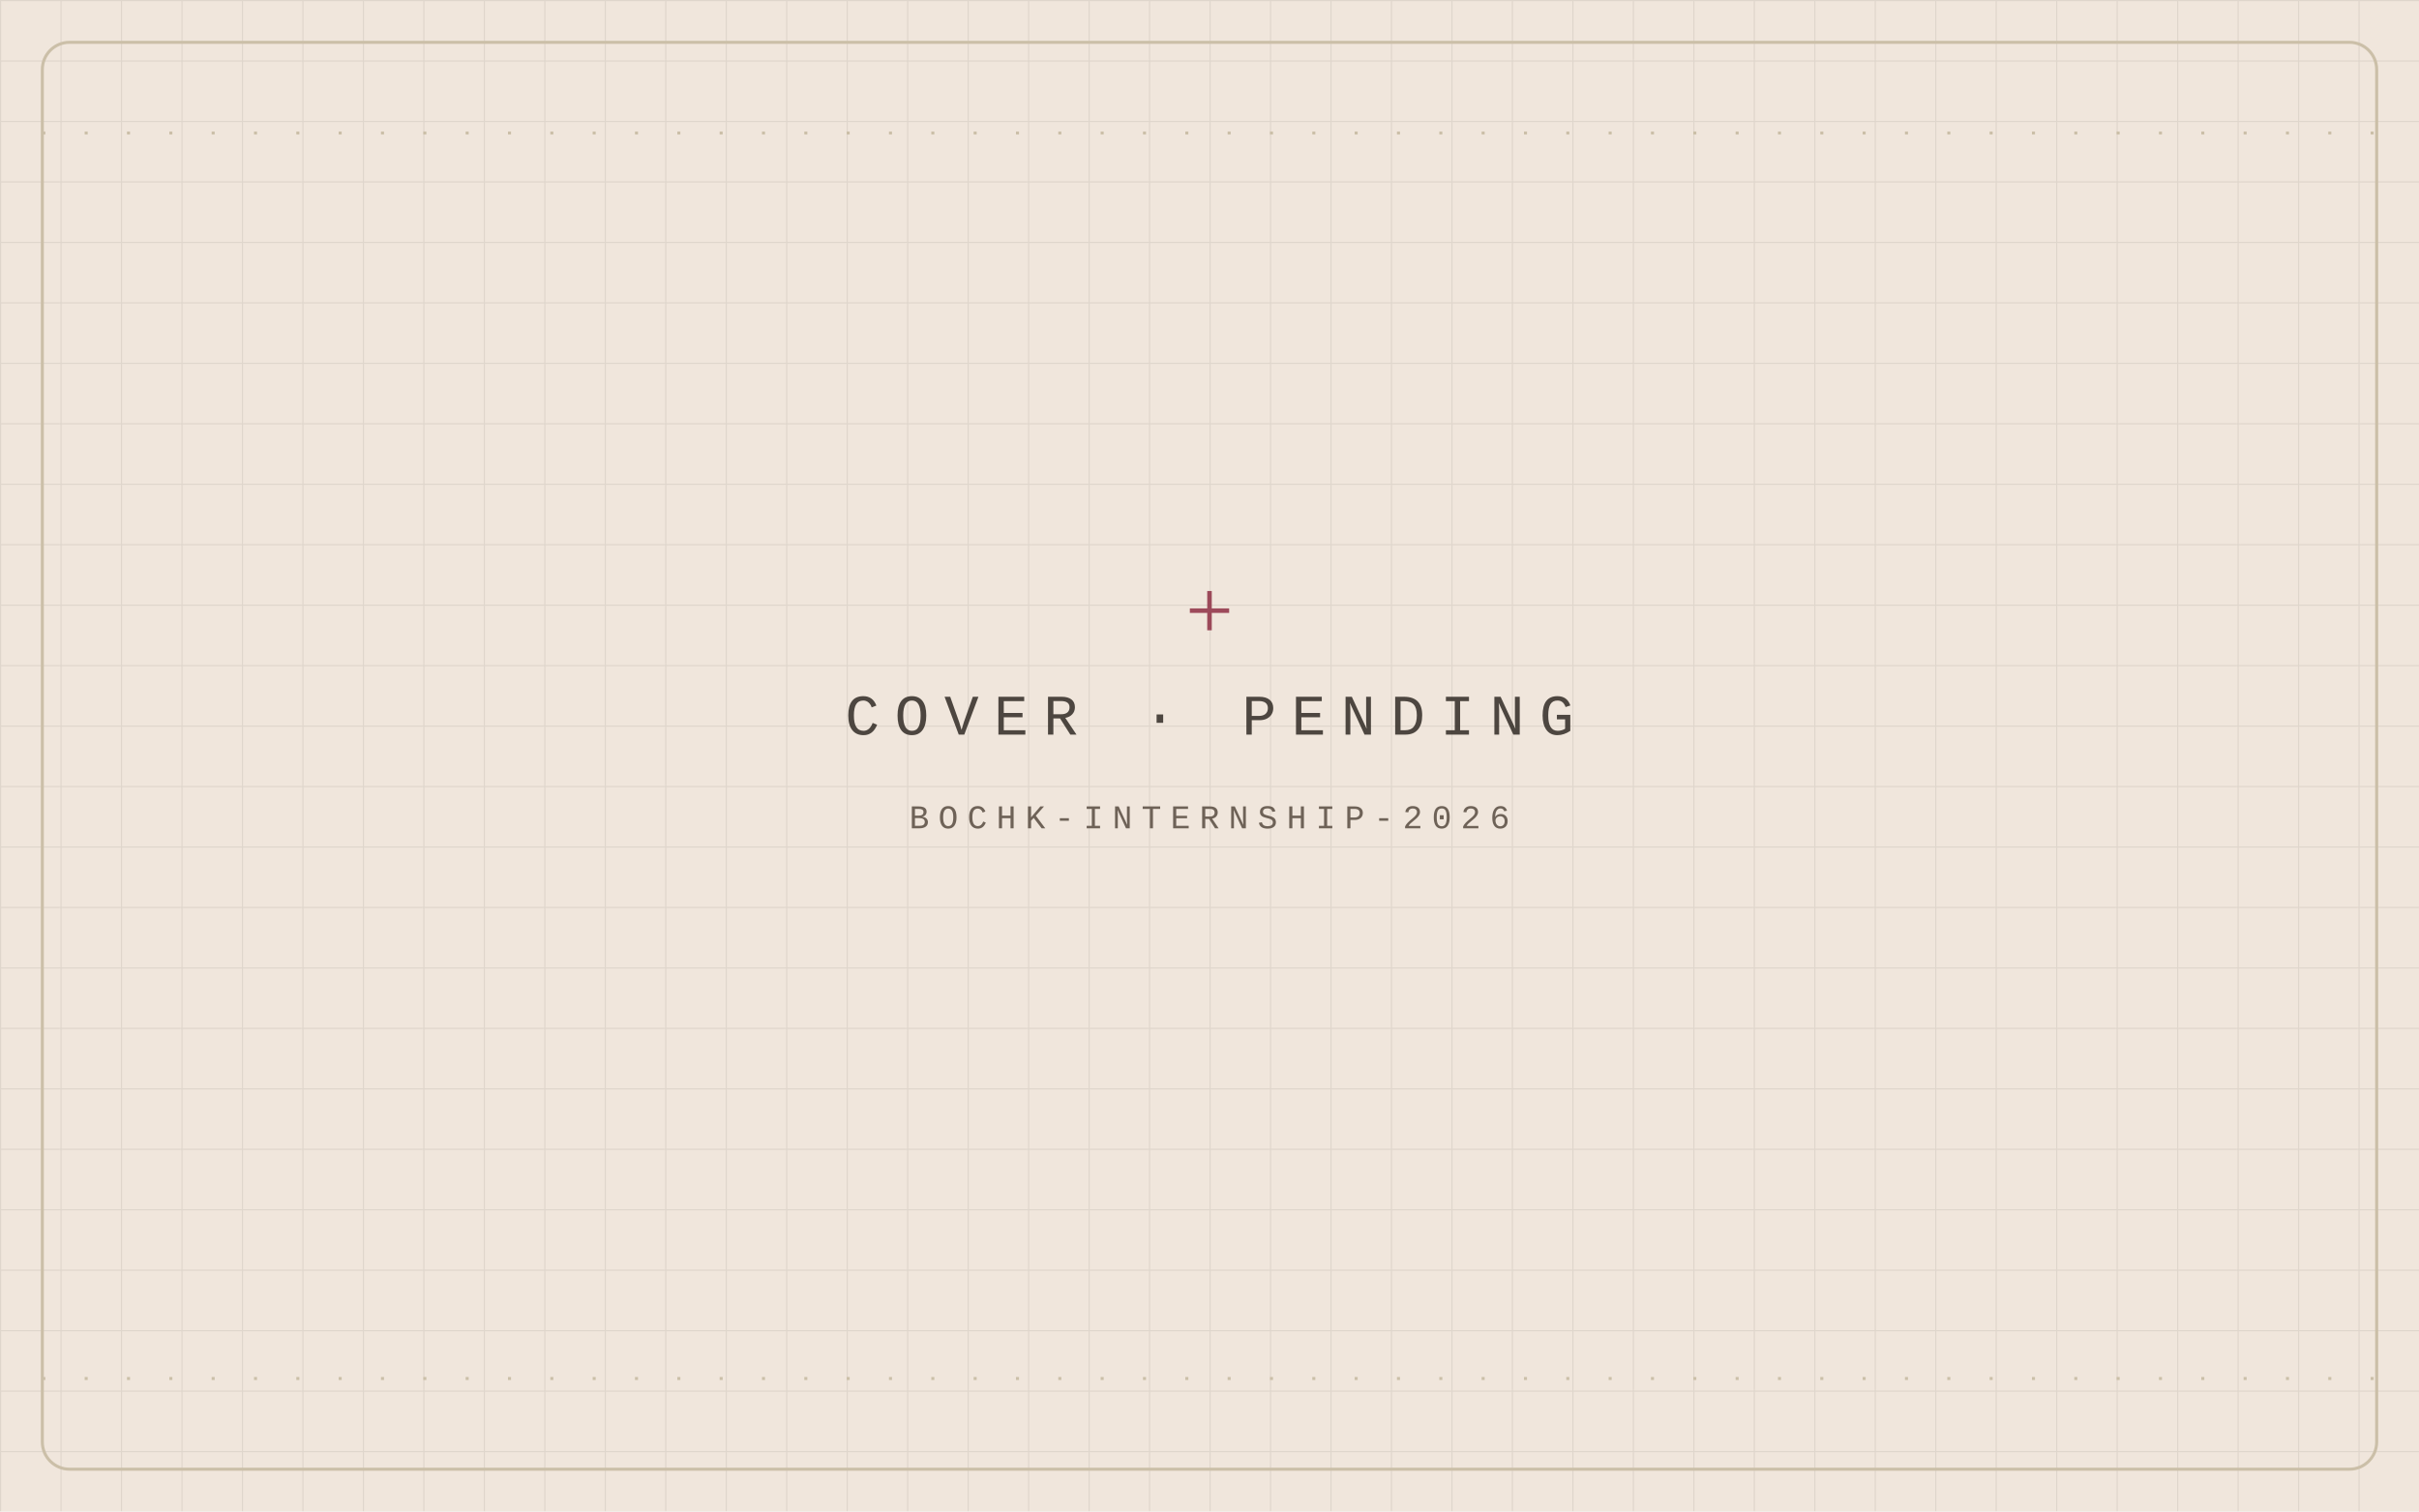
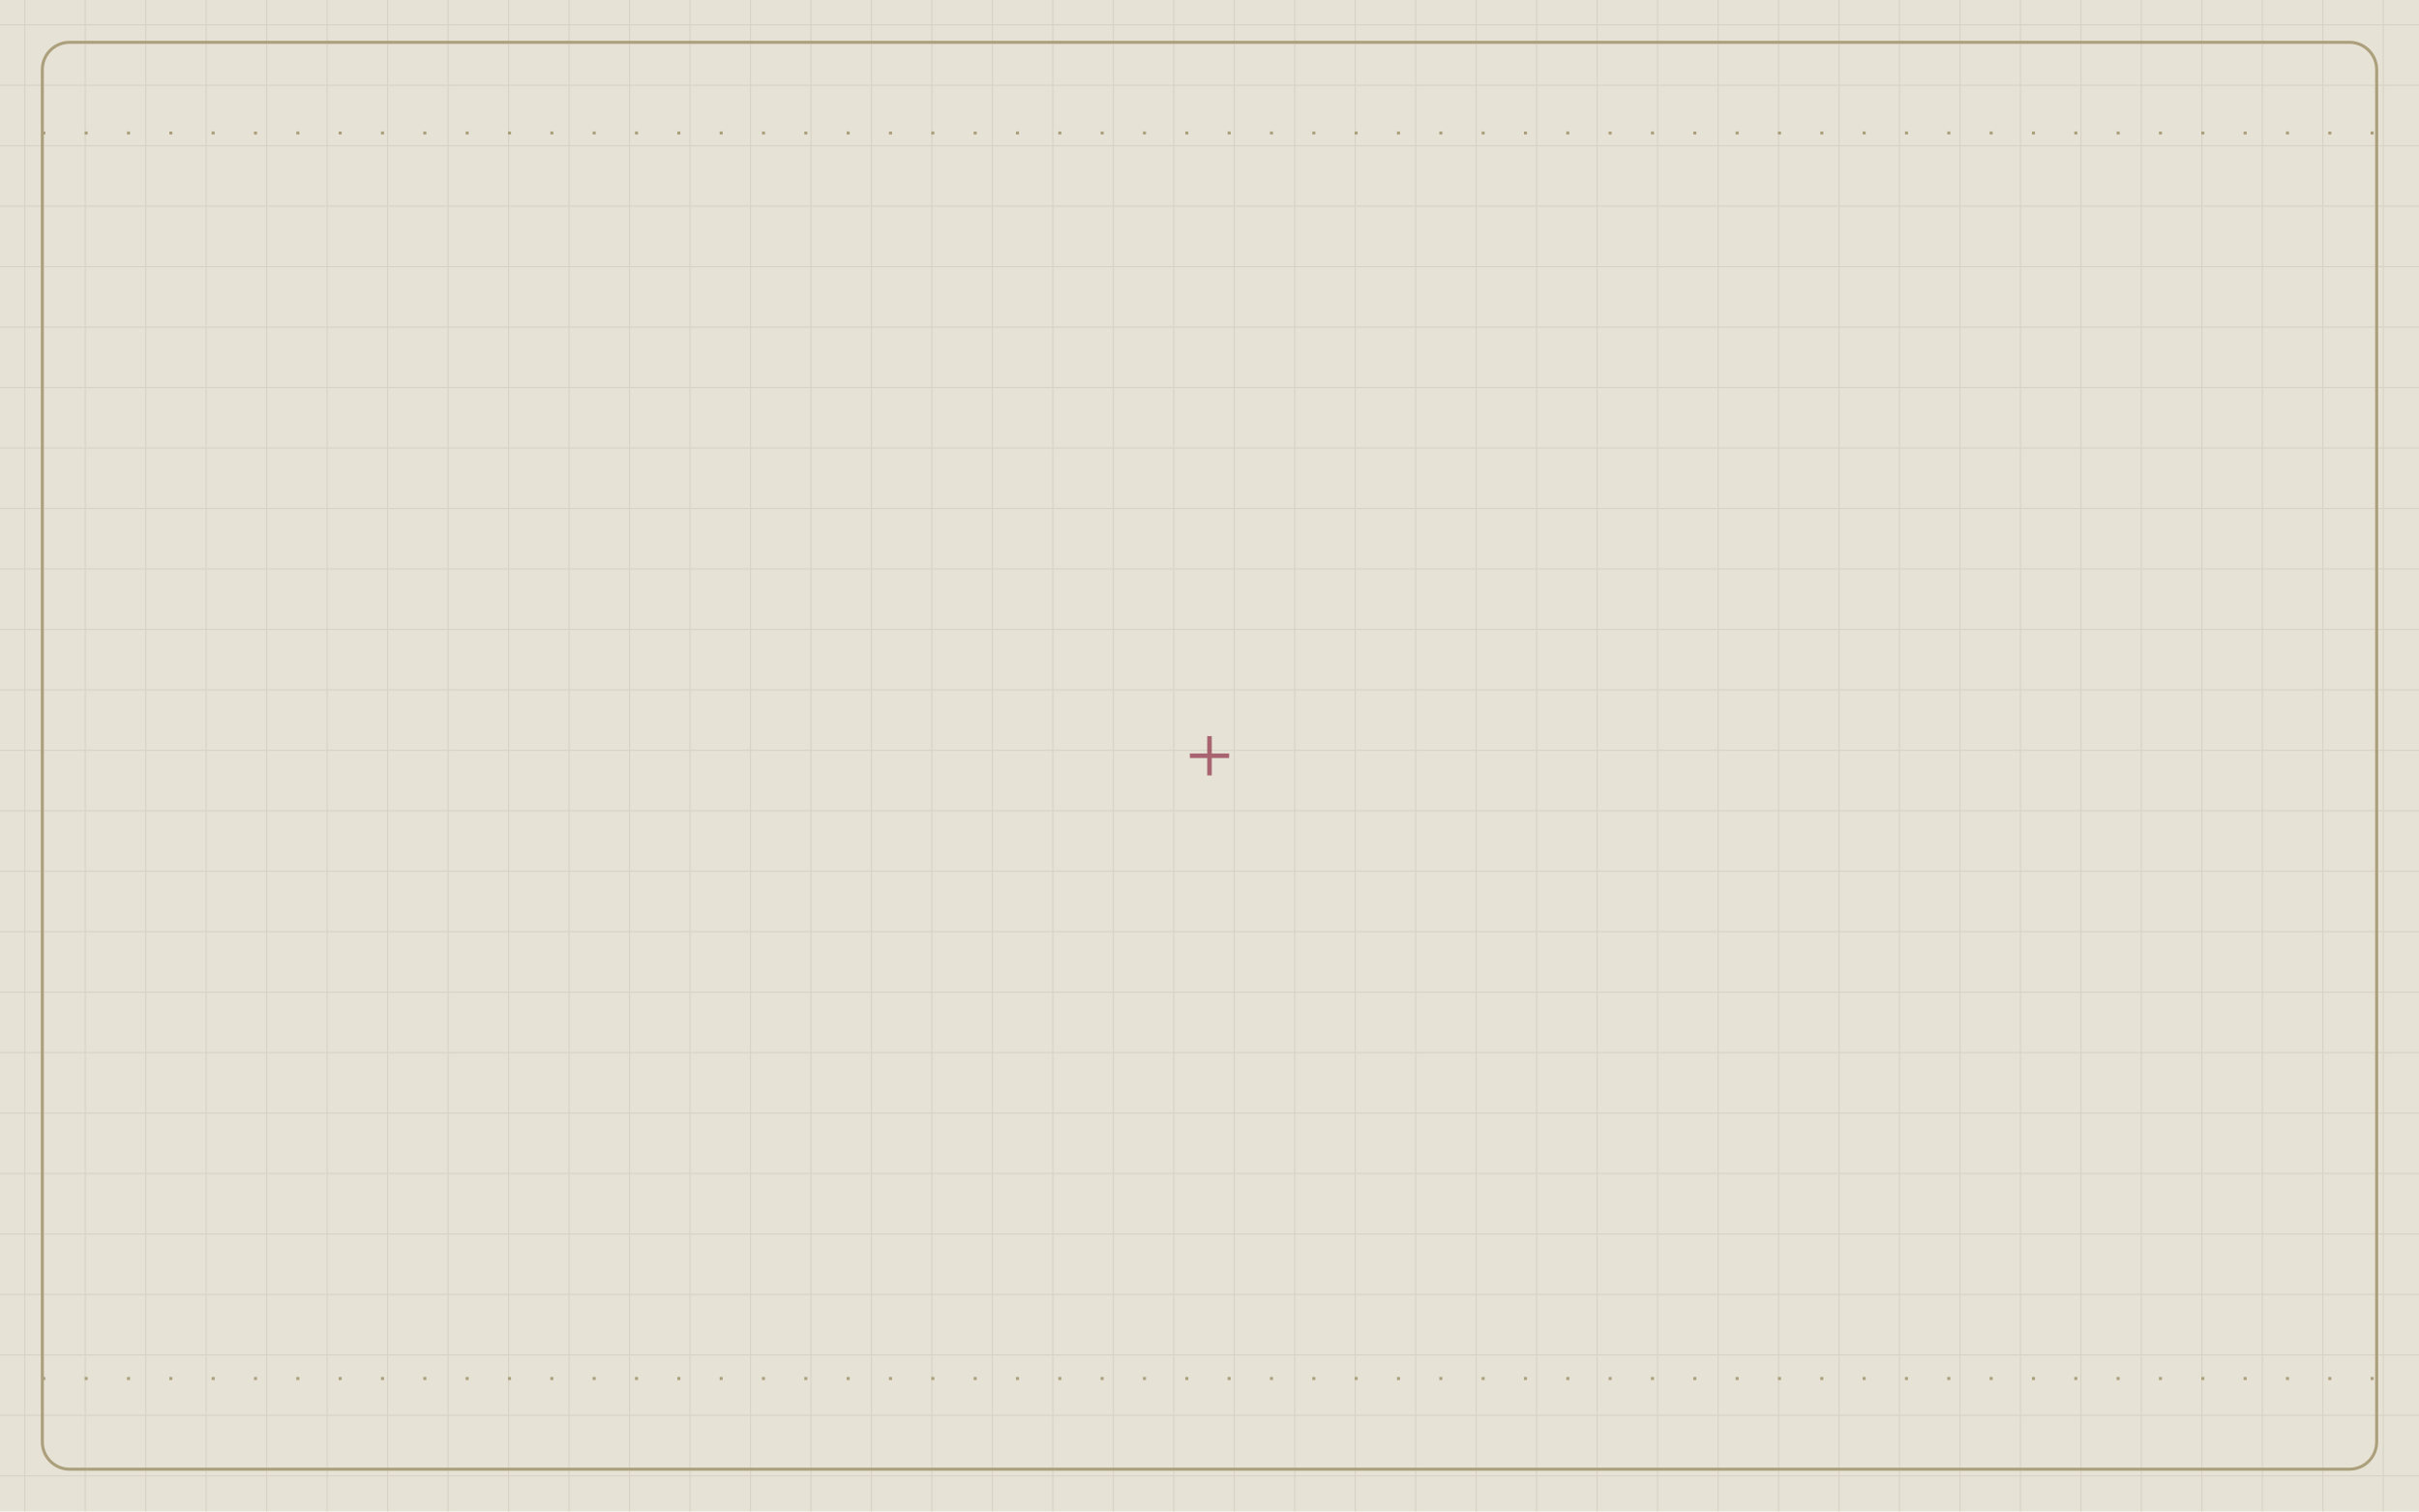
- <svg xmlns="http://www.w3.org/2000/svg" width="1600" height="1000" viewBox="0 0 1600 1000" role="img" aria-label="Placeholder image">
+ <svg xmlns="http://www.w3.org/2000/svg" width="1600" height="1000" viewBox="0 0 1600 1000" role="presentation">
  <defs>
-     <pattern id="ledger" width="40" height="40" patternUnits="userSpaceOnUse">
-       <path d="M40 0H0v40" fill="none" stroke="#2a241e" stroke-opacity="0.085" stroke-width="1.5" />
+     <pattern id="ledger" width="40" height="40" patternUnits="userSpaceOnUse" patternTransform="translate(16 16)">
+       <path d="M40 0H0v40" fill="none" stroke="hsl(44 18% 34%)" stroke-opacity="0.11" stroke-width="1.5" />
    </pattern>
  </defs>
-   <rect width="1600" height="1000" fill="#f0e6dc" />
+   <rect width="1600" height="1000" fill="hsl(44 24% 87%)" />
  <rect width="1600" height="1000" fill="url(#ledger)" />
-   <rect x="28" y="28" width="1544" height="944" fill="none" stroke="#cbbfa8" stroke-width="2" rx="18" />
-   <line x1="28" y1="88" x2="1572" y2="88" stroke="#cbbfa8" stroke-width="2" stroke-dasharray="2 26" />
-   <line x1="28" y1="912" x2="1572" y2="912" stroke="#cbbfa8" stroke-width="2" stroke-dasharray="2 26" />
-   <path d="M787 404h26M800 391v26" stroke="#8e2f45" stroke-opacity="0.85" stroke-width="3" />
-   <text x="800" y="486" text-anchor="middle" font-family="'IBM Plex Mono','Courier New',monospace" font-size="38" letter-spacing="10" fill="#2a241e" fill-opacity="0.82">COVER · PENDING</text>
-   <text x="800" y="548" text-anchor="middle" font-family="'IBM Plex Mono','Courier New',monospace" font-size="22" letter-spacing="6" fill="#6e6257">BOCHK-INTERNSHIP-2026</text>
+   <rect x="28" y="28" width="1544" height="944" fill="none" stroke="hsl(44 22% 58%)" stroke-width="2" rx="18" />
+   <line x1="28" y1="88" x2="1572" y2="88" stroke="hsl(44 22% 58%)" stroke-width="2" stroke-dasharray="2 26" />
+   <line x1="28" y1="912" x2="1572" y2="912" stroke="hsl(44 22% 58%)" stroke-width="2" stroke-dasharray="2 26" />
+   <path d="M787 500h26M800 487v26" stroke="#8e2f45" stroke-opacity="0.7" stroke-width="3" />
</svg>
